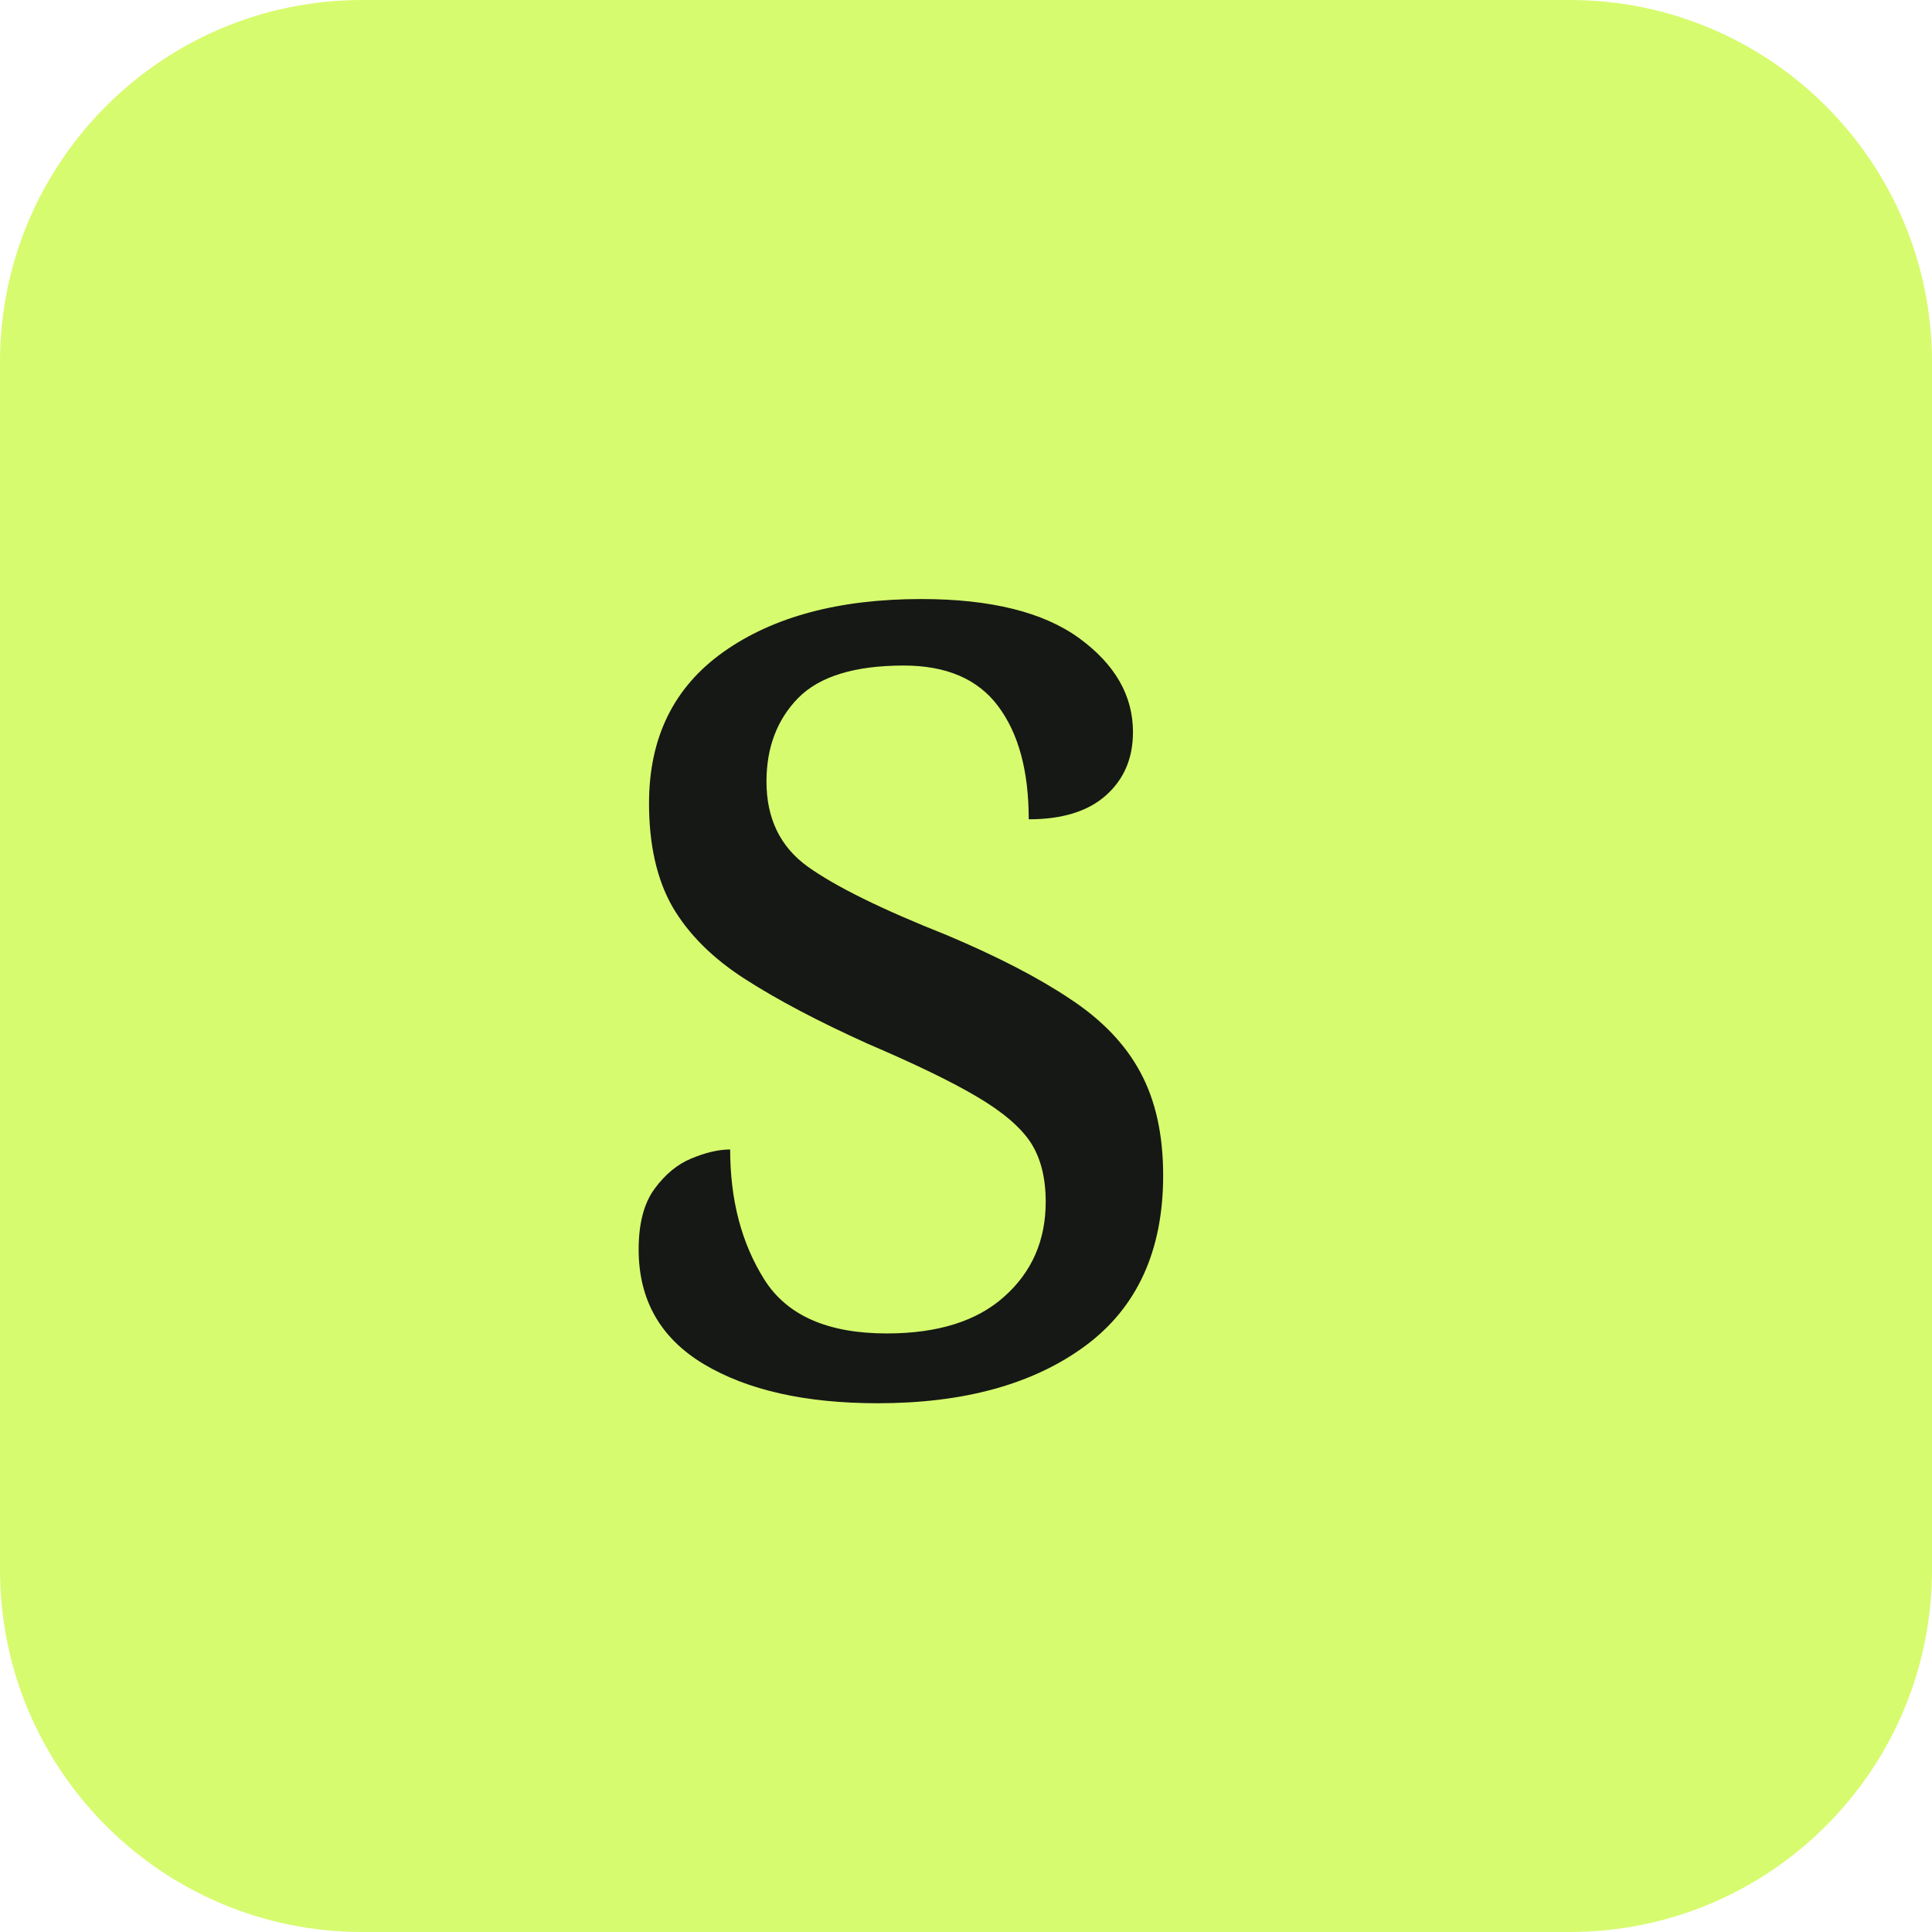
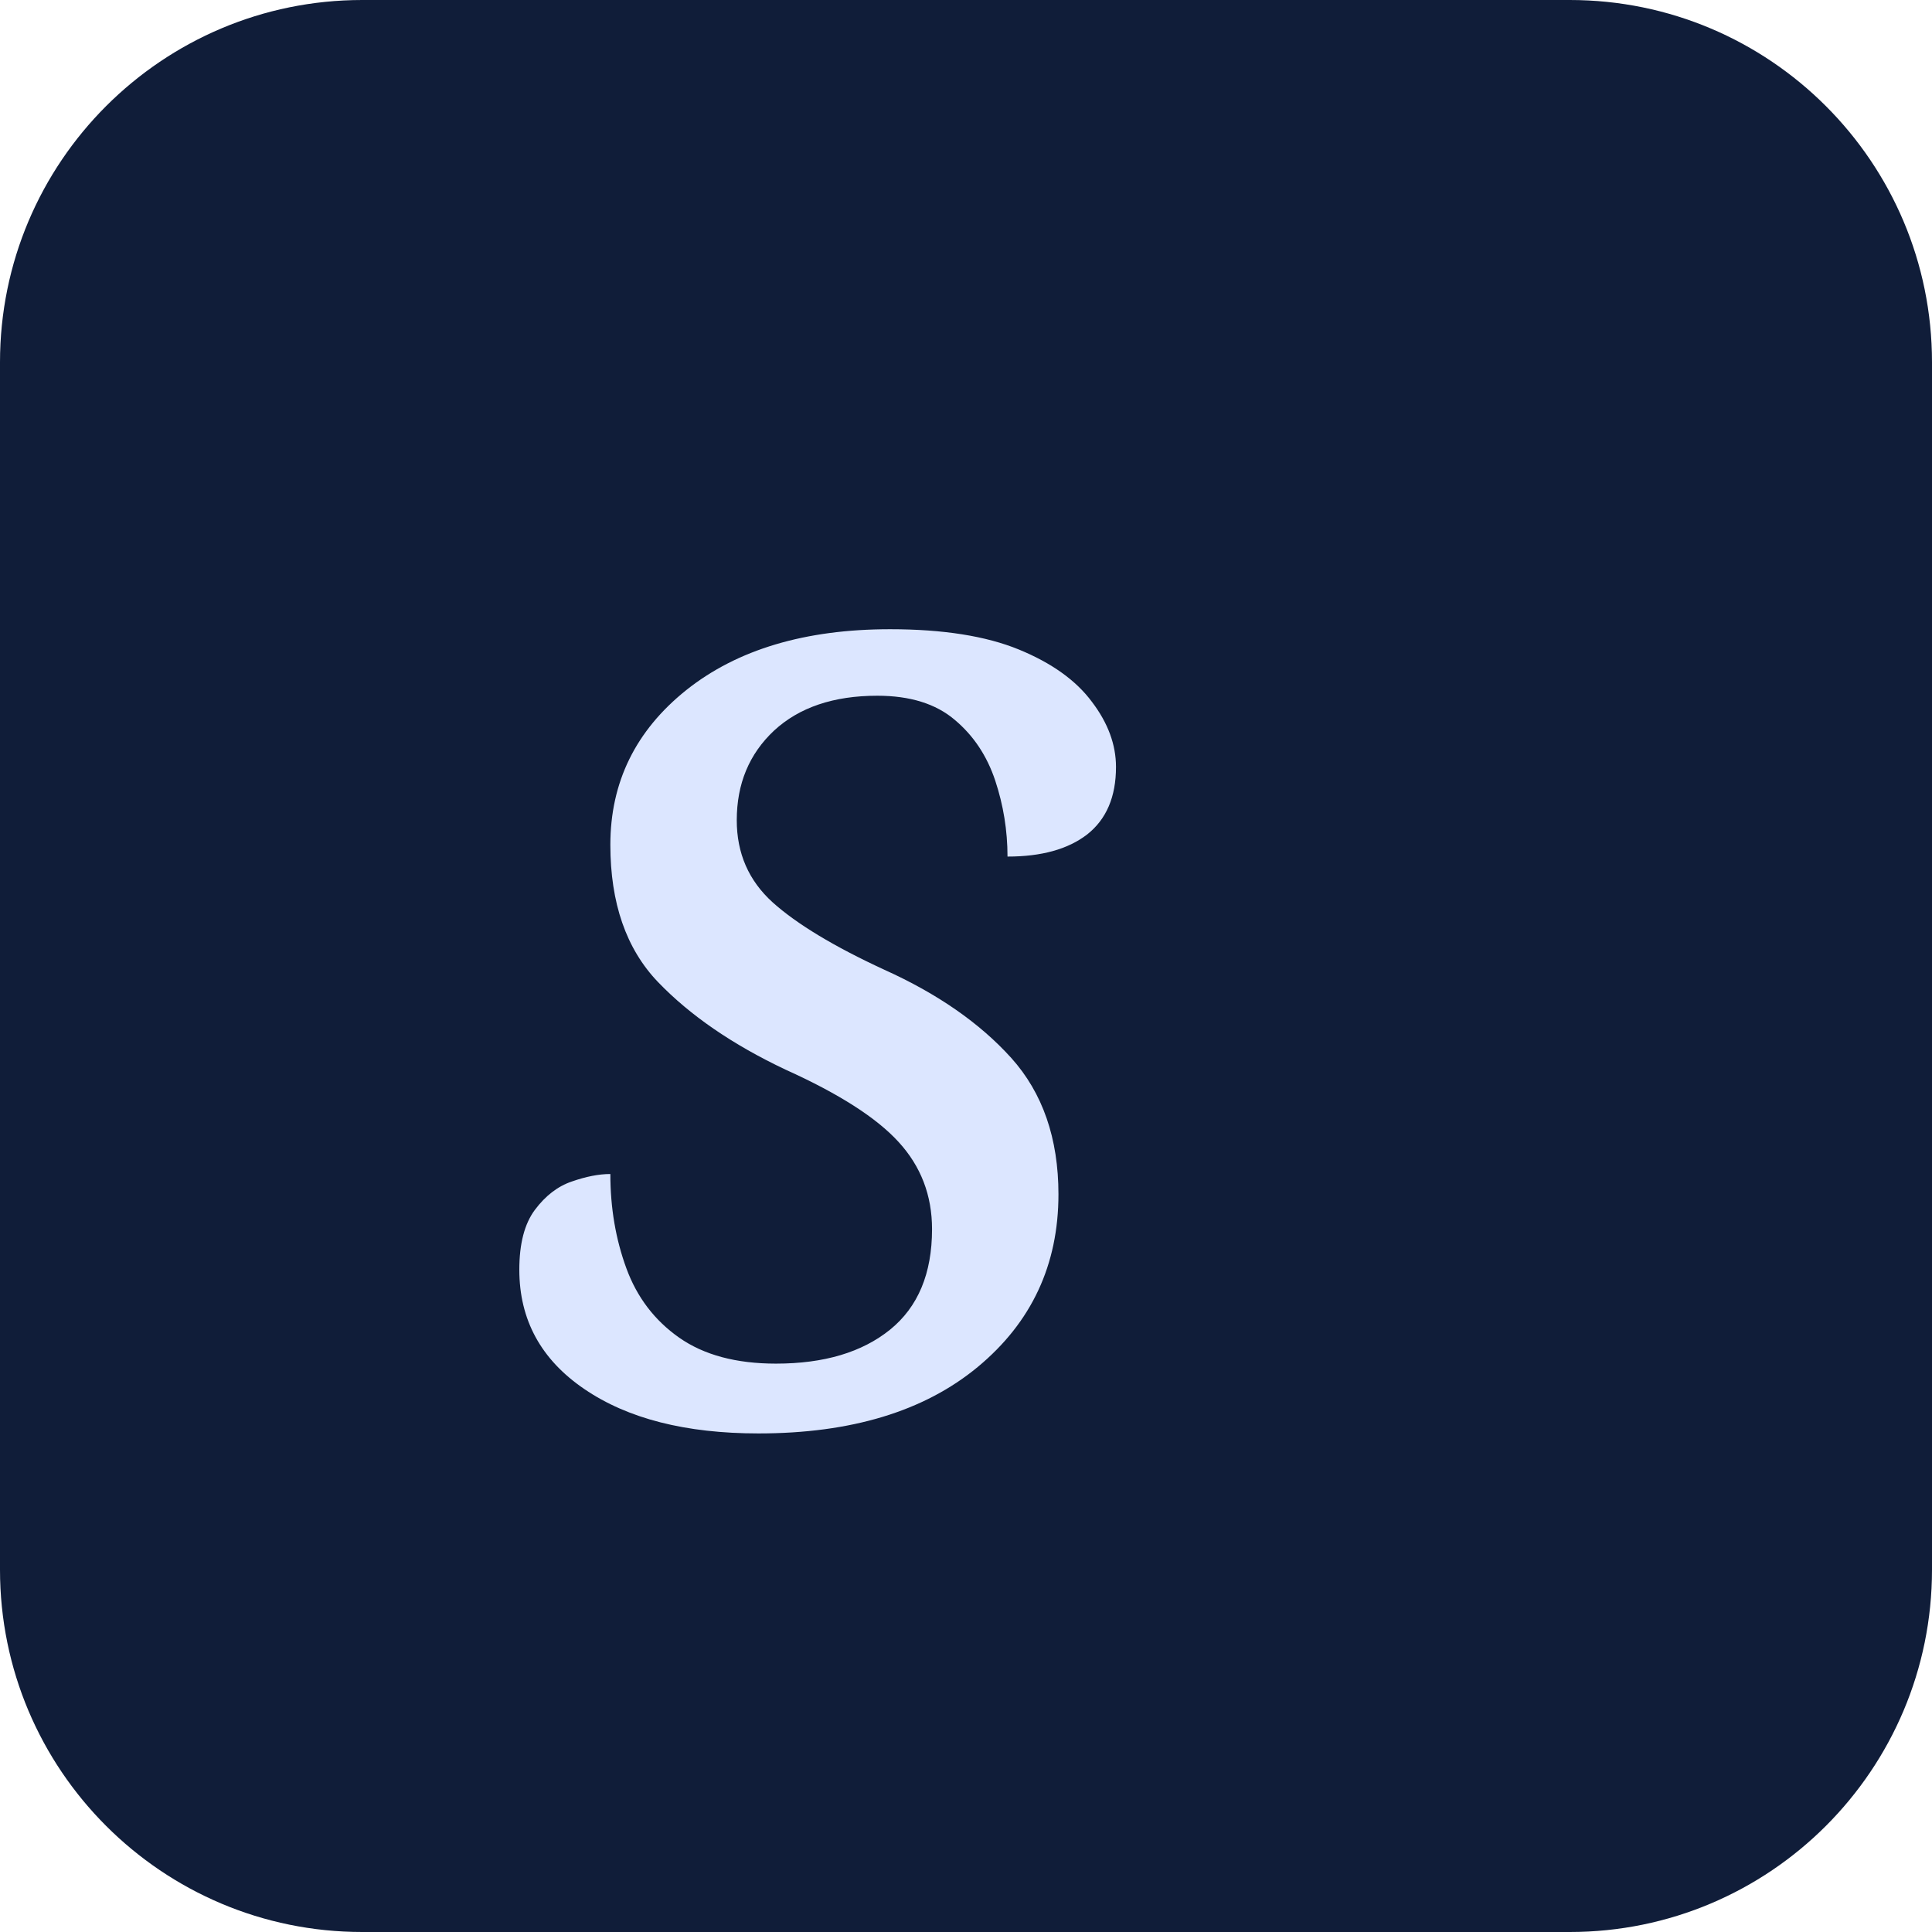
<svg xmlns="http://www.w3.org/2000/svg" viewBox="0 0 64 64">
-   <rect width="64" height="64" rx="12" fill="#d7fb6e" />
-   <text x="19" y="46" font-family="Georgia,serif" font-size="48" fill="#151815">s</text>
+   <rect width="64" height="64" rx="12" fill="#101d39" />
+   <text x="16" y="47" font-family="Georgia,serif" font-style="italic" font-size="48" fill="#dce6ff">s</text>
</svg>
